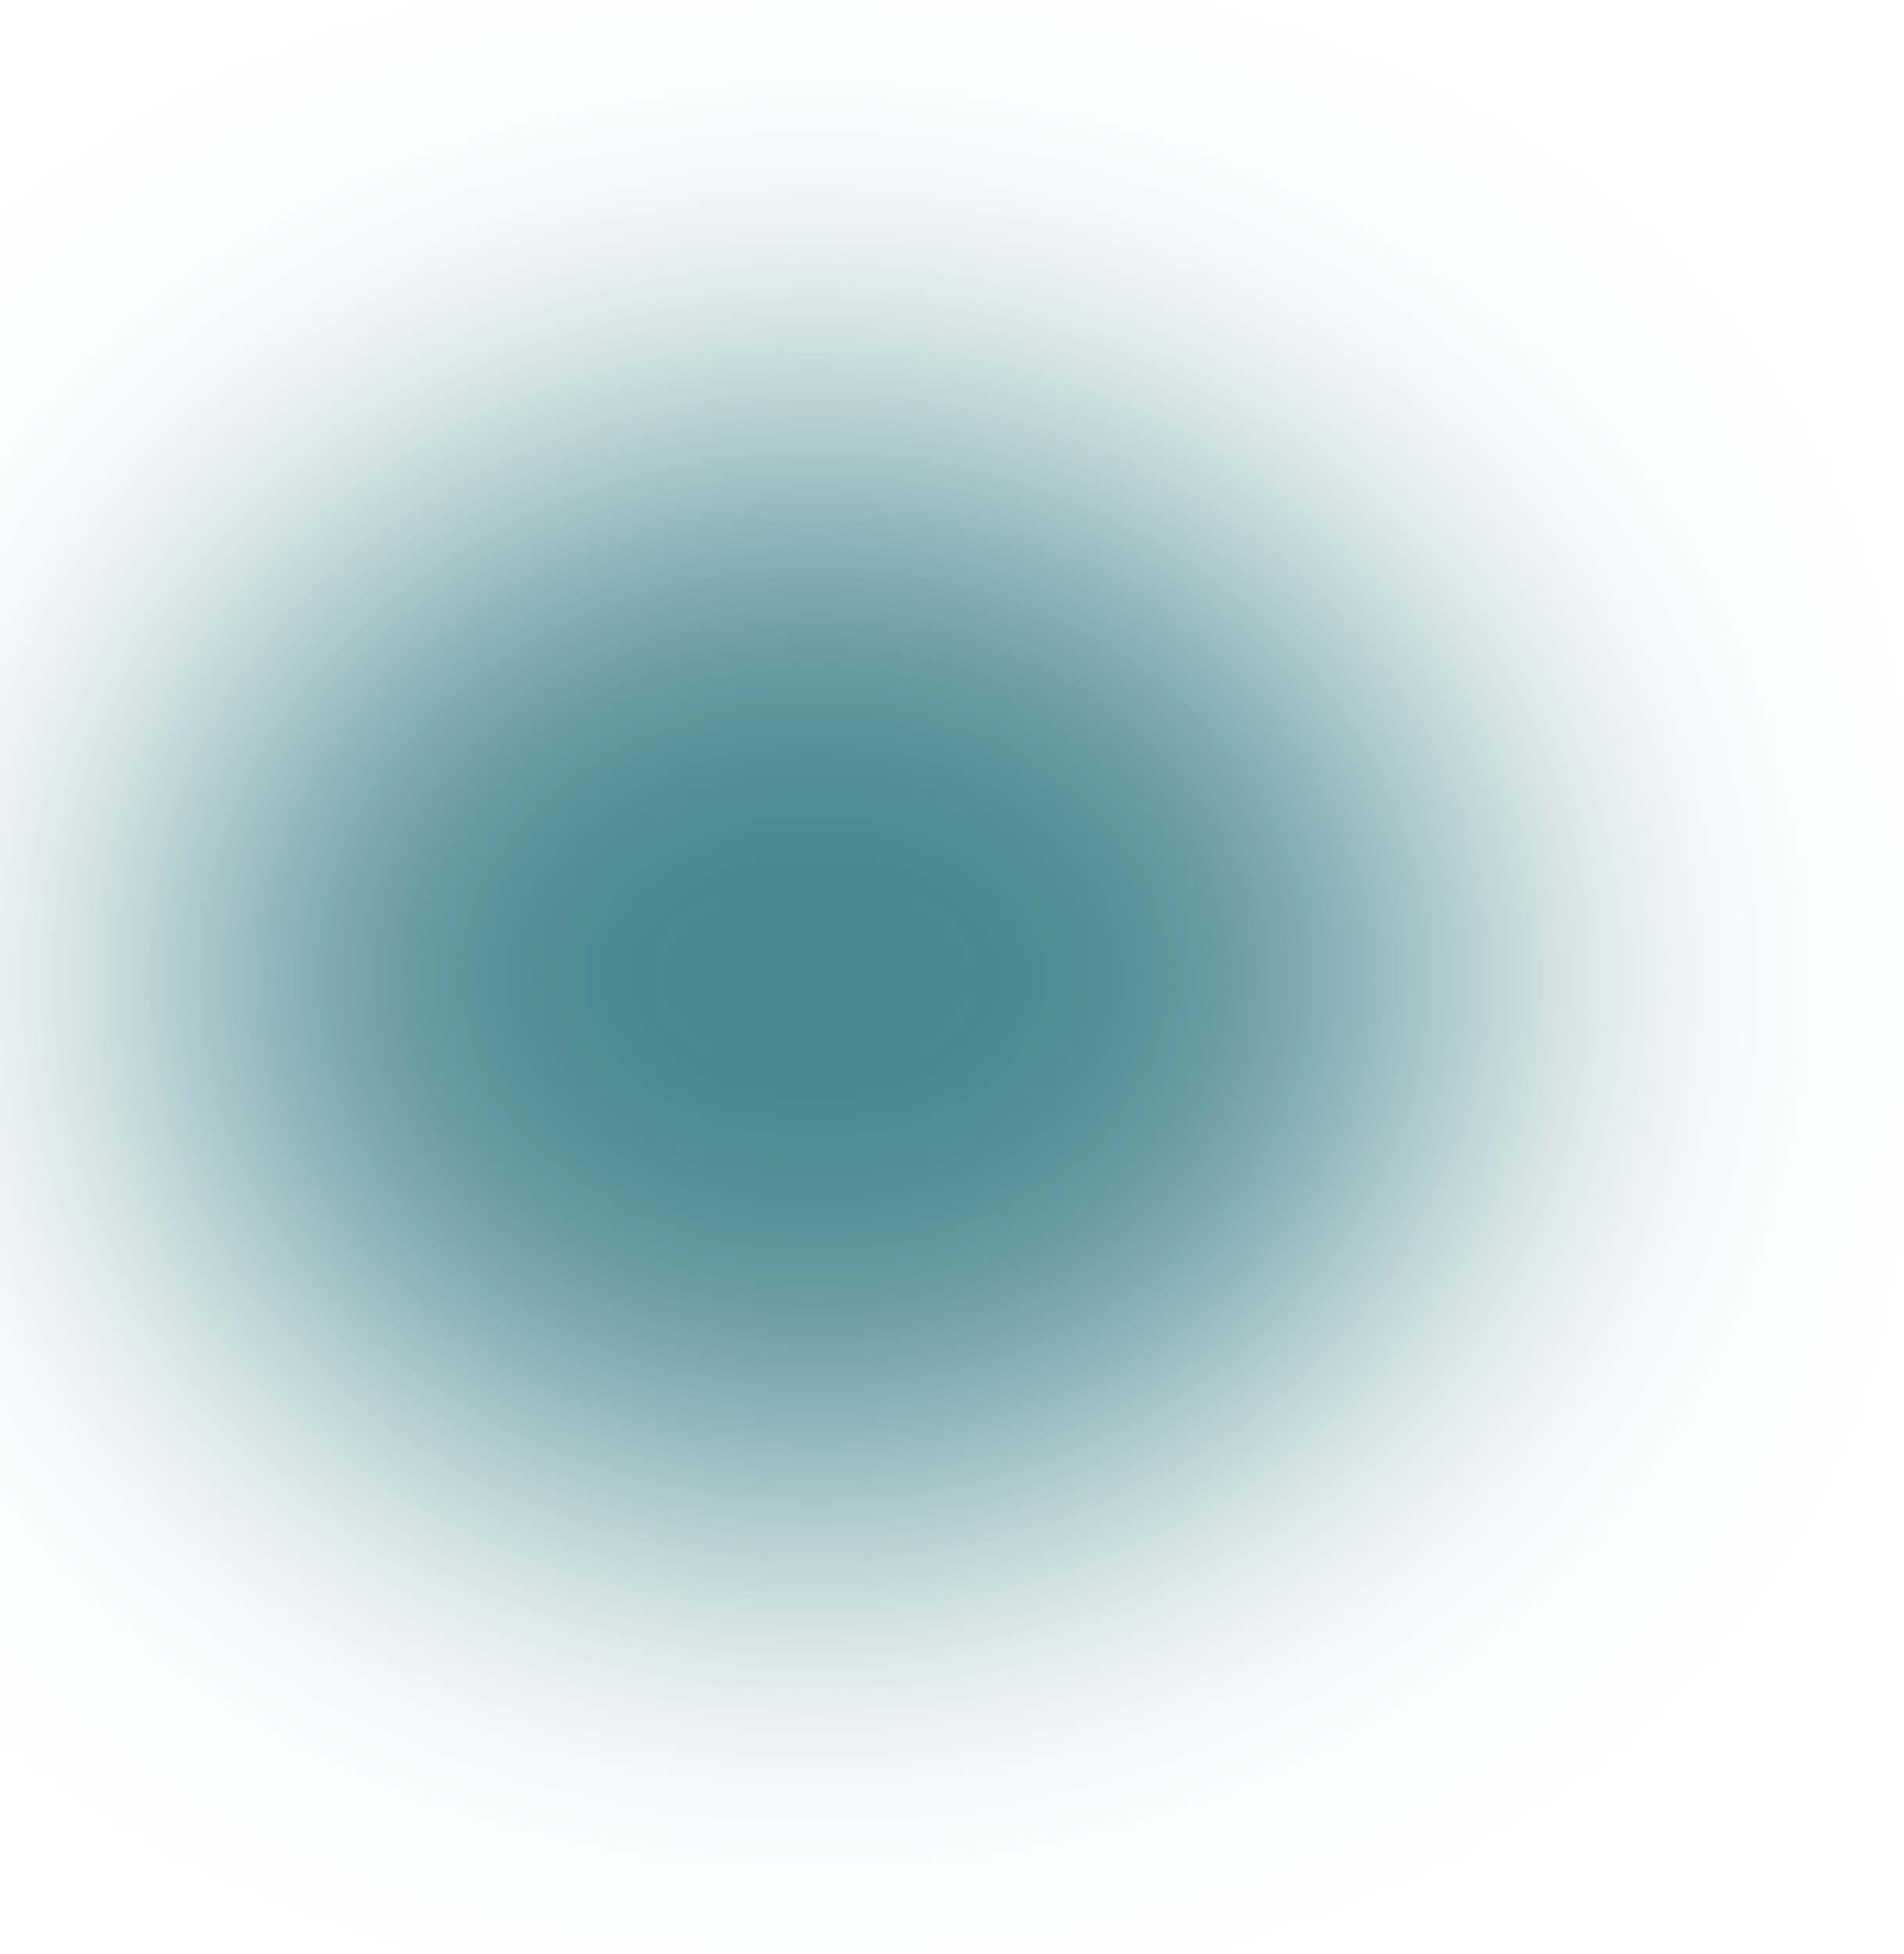
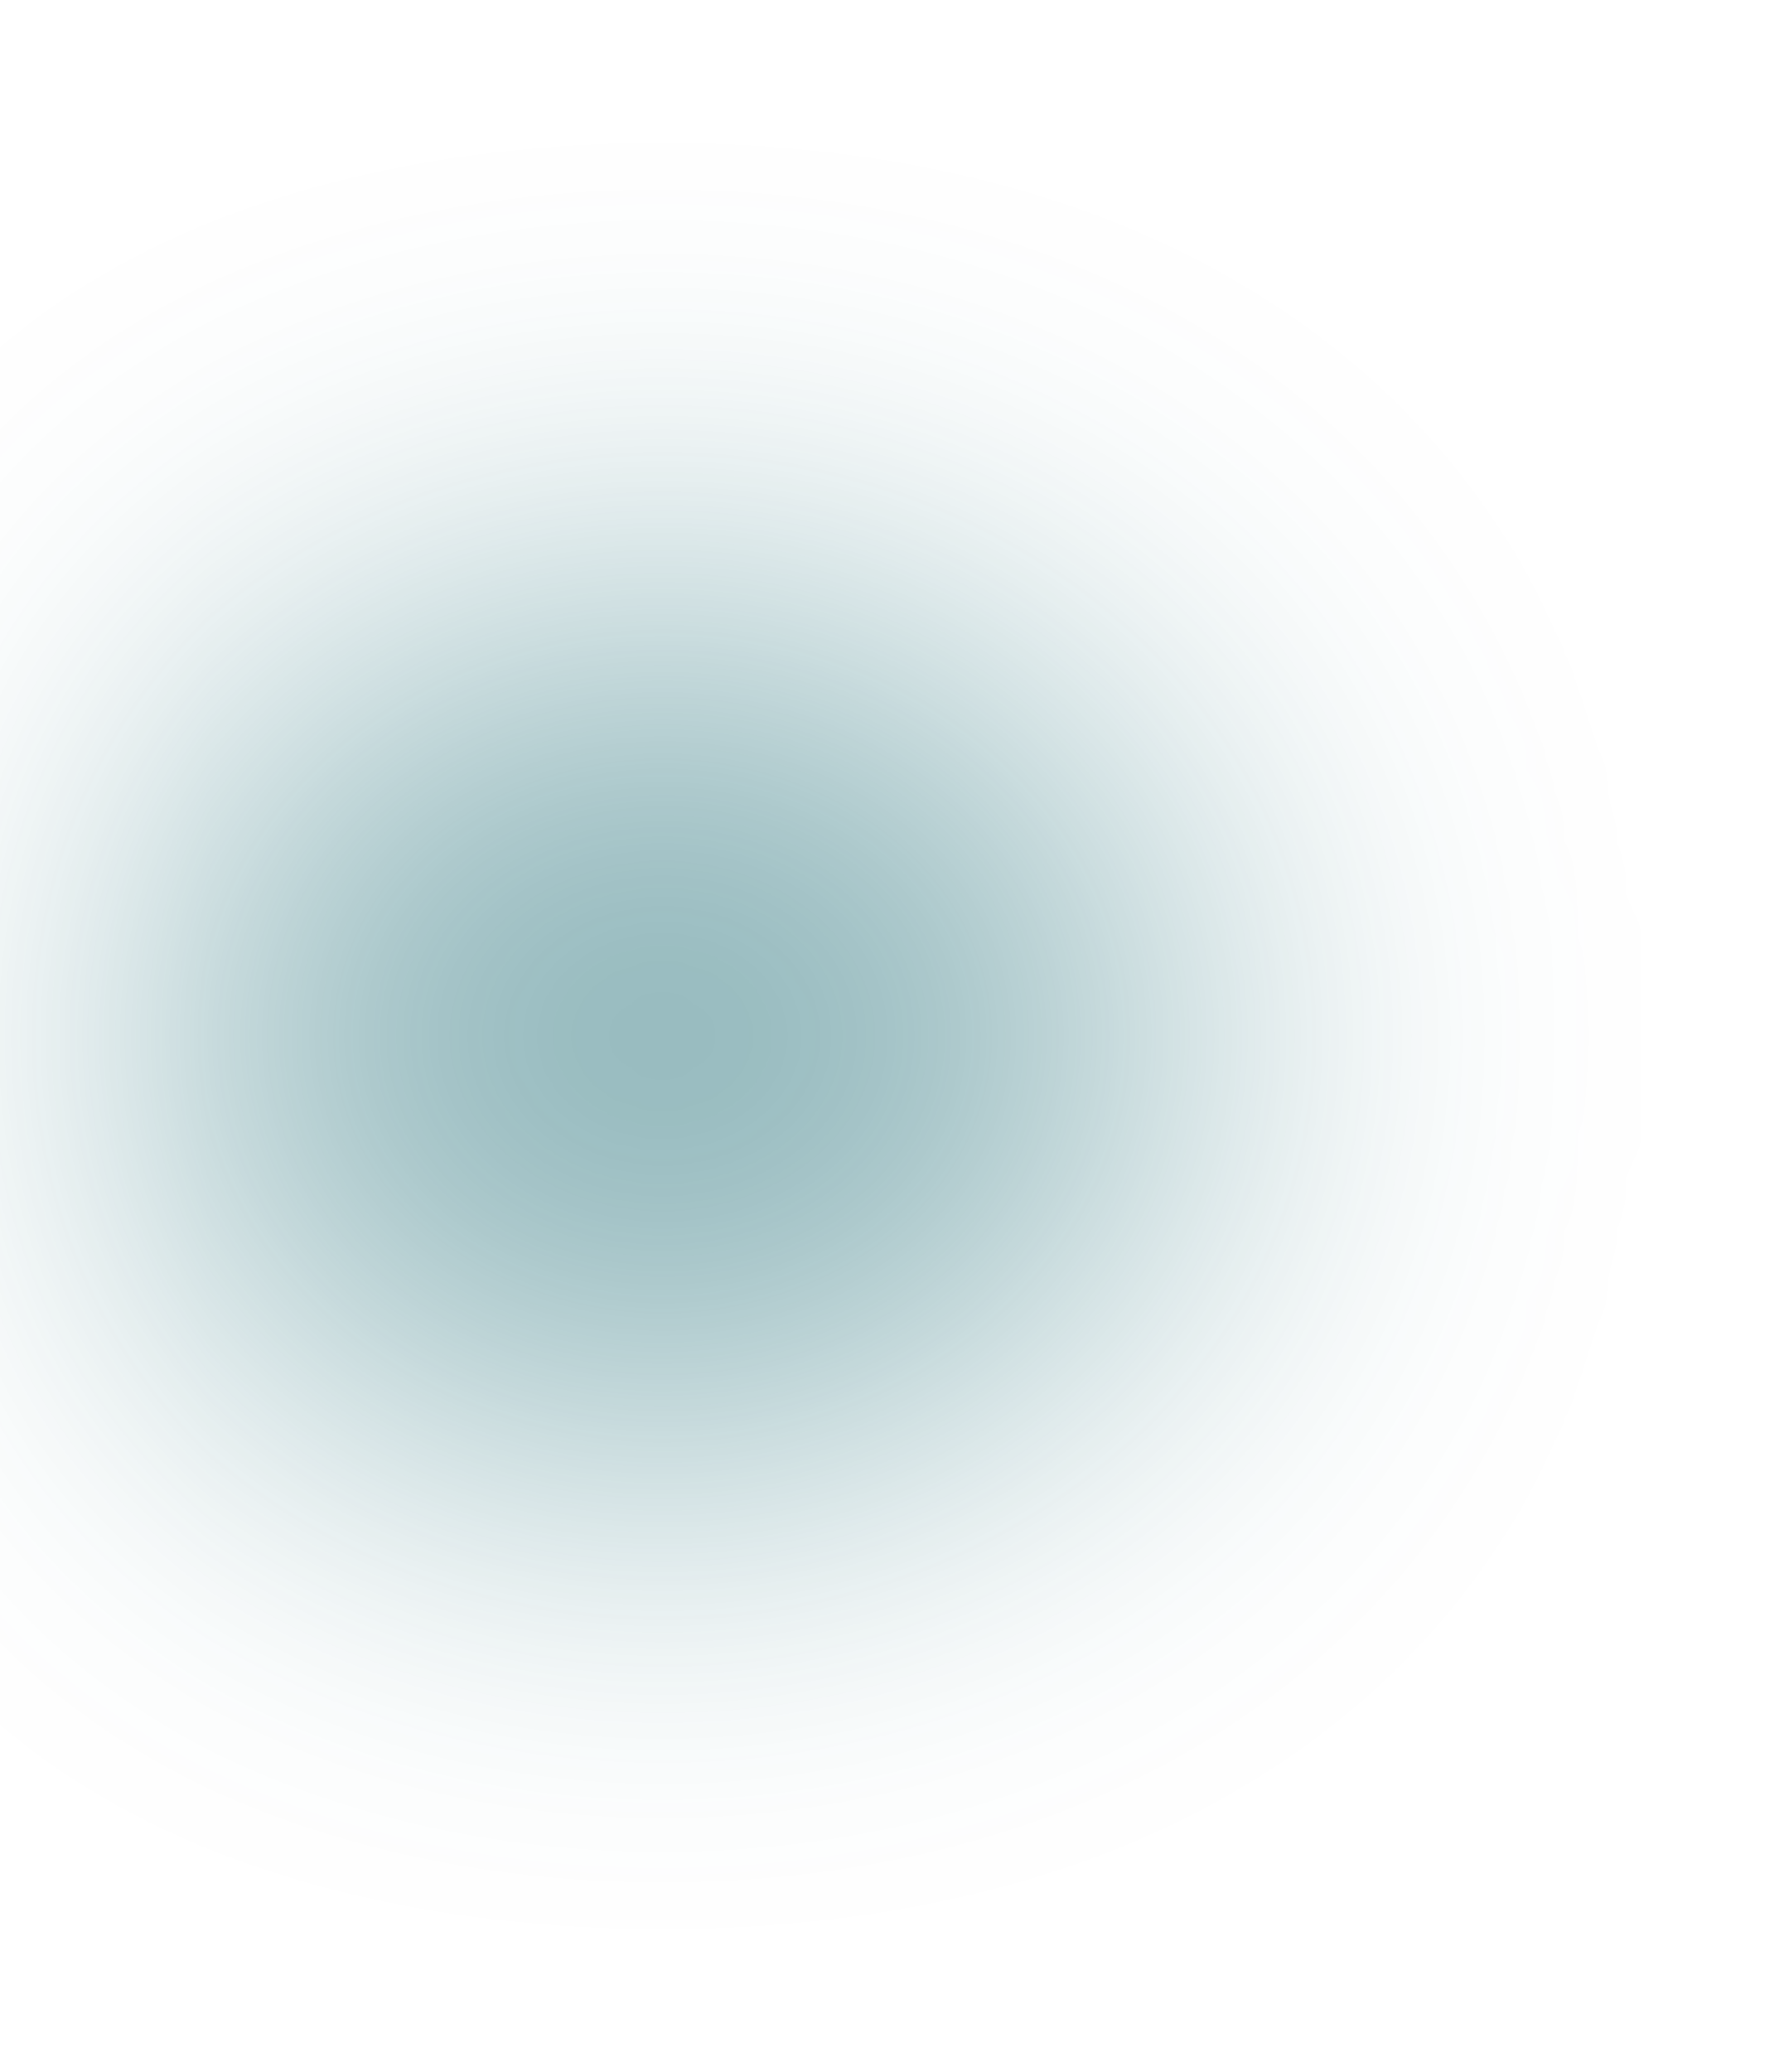
- <svg xmlns="http://www.w3.org/2000/svg" width="1280" height="1314" viewBox="0 0 1280 1314" fill="none">
-   <g opacity="0.72" filter="url(#filter0_f_23_2)">
-     <ellipse cx="548" cy="657" rx="432" ry="357" fill="#005862" />
+ <svg xmlns="http://www.w3.org/2000/svg" width="1480" height="1714" viewBox="0 0 1480 1714" fill="none">
+   <g opacity="0.43" filter="url(#filter0_f_23_2)">
+     <ellipse cx="548" cy="857" rx="432" ry="357" fill="#005862" />
  </g>
  <defs>
-     <filter id="filter0_f_23_2" x="-184" y="0" width="1464" height="1314" filterUnits="userSpaceOnUse" color-interpolation-filters="sRGB">
+     <filter id="filter0_f_23_2" x="-384" y="0" width="1864" height="1714" filterUnits="userSpaceOnUse" color-interpolation-filters="sRGB">
      <feFlood flood-opacity="0" result="BackgroundImageFix" />
      <feBlend mode="normal" in="SourceGraphic" in2="BackgroundImageFix" result="shape" />
-       <feGaussianBlur stdDeviation="150" result="effect1_foregroundBlur_23_2" />
+       <feGaussianBlur stdDeviation="250" result="effect1_foregroundBlur_23_2" />
    </filter>
  </defs>
</svg>
